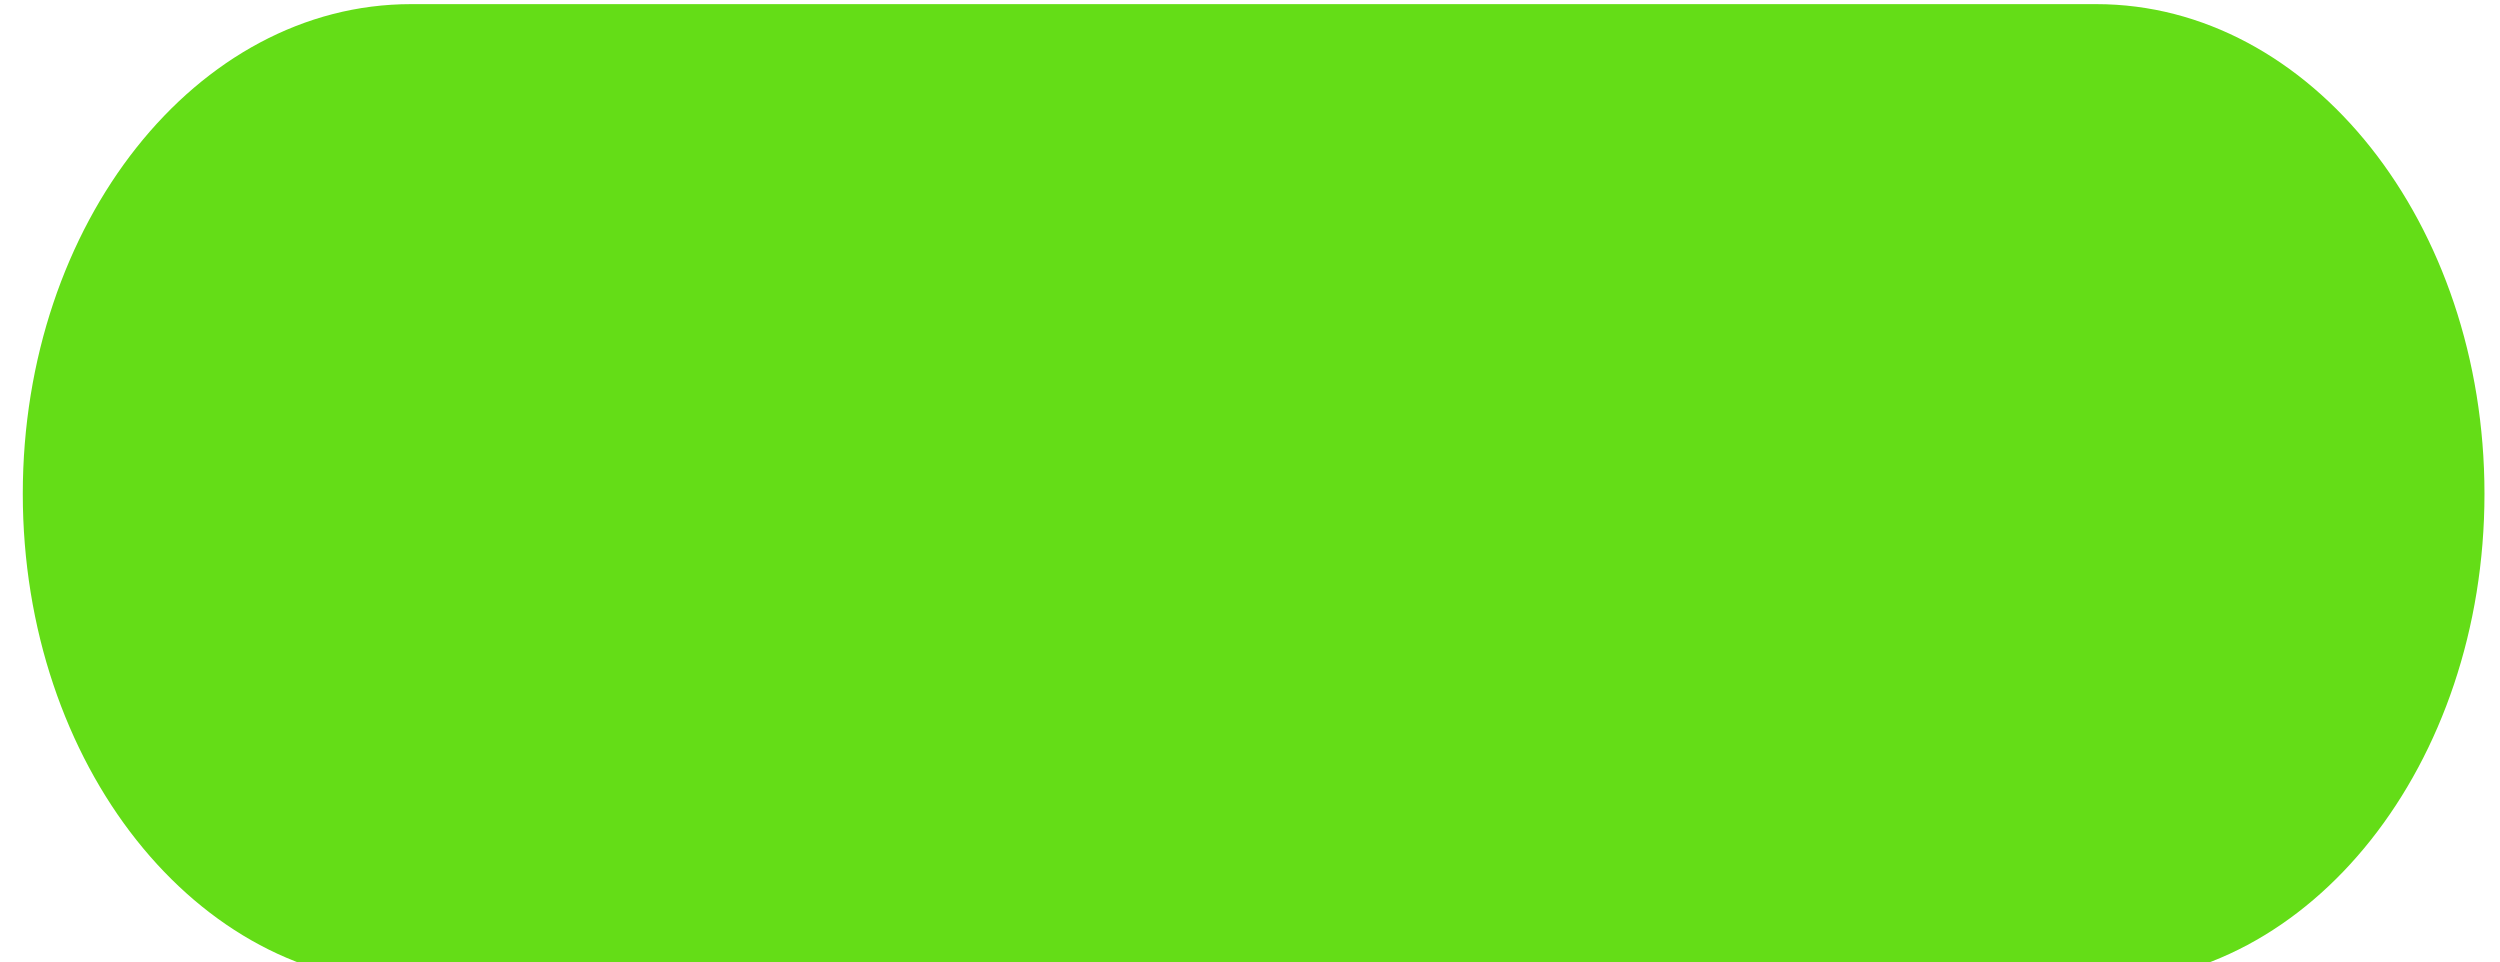
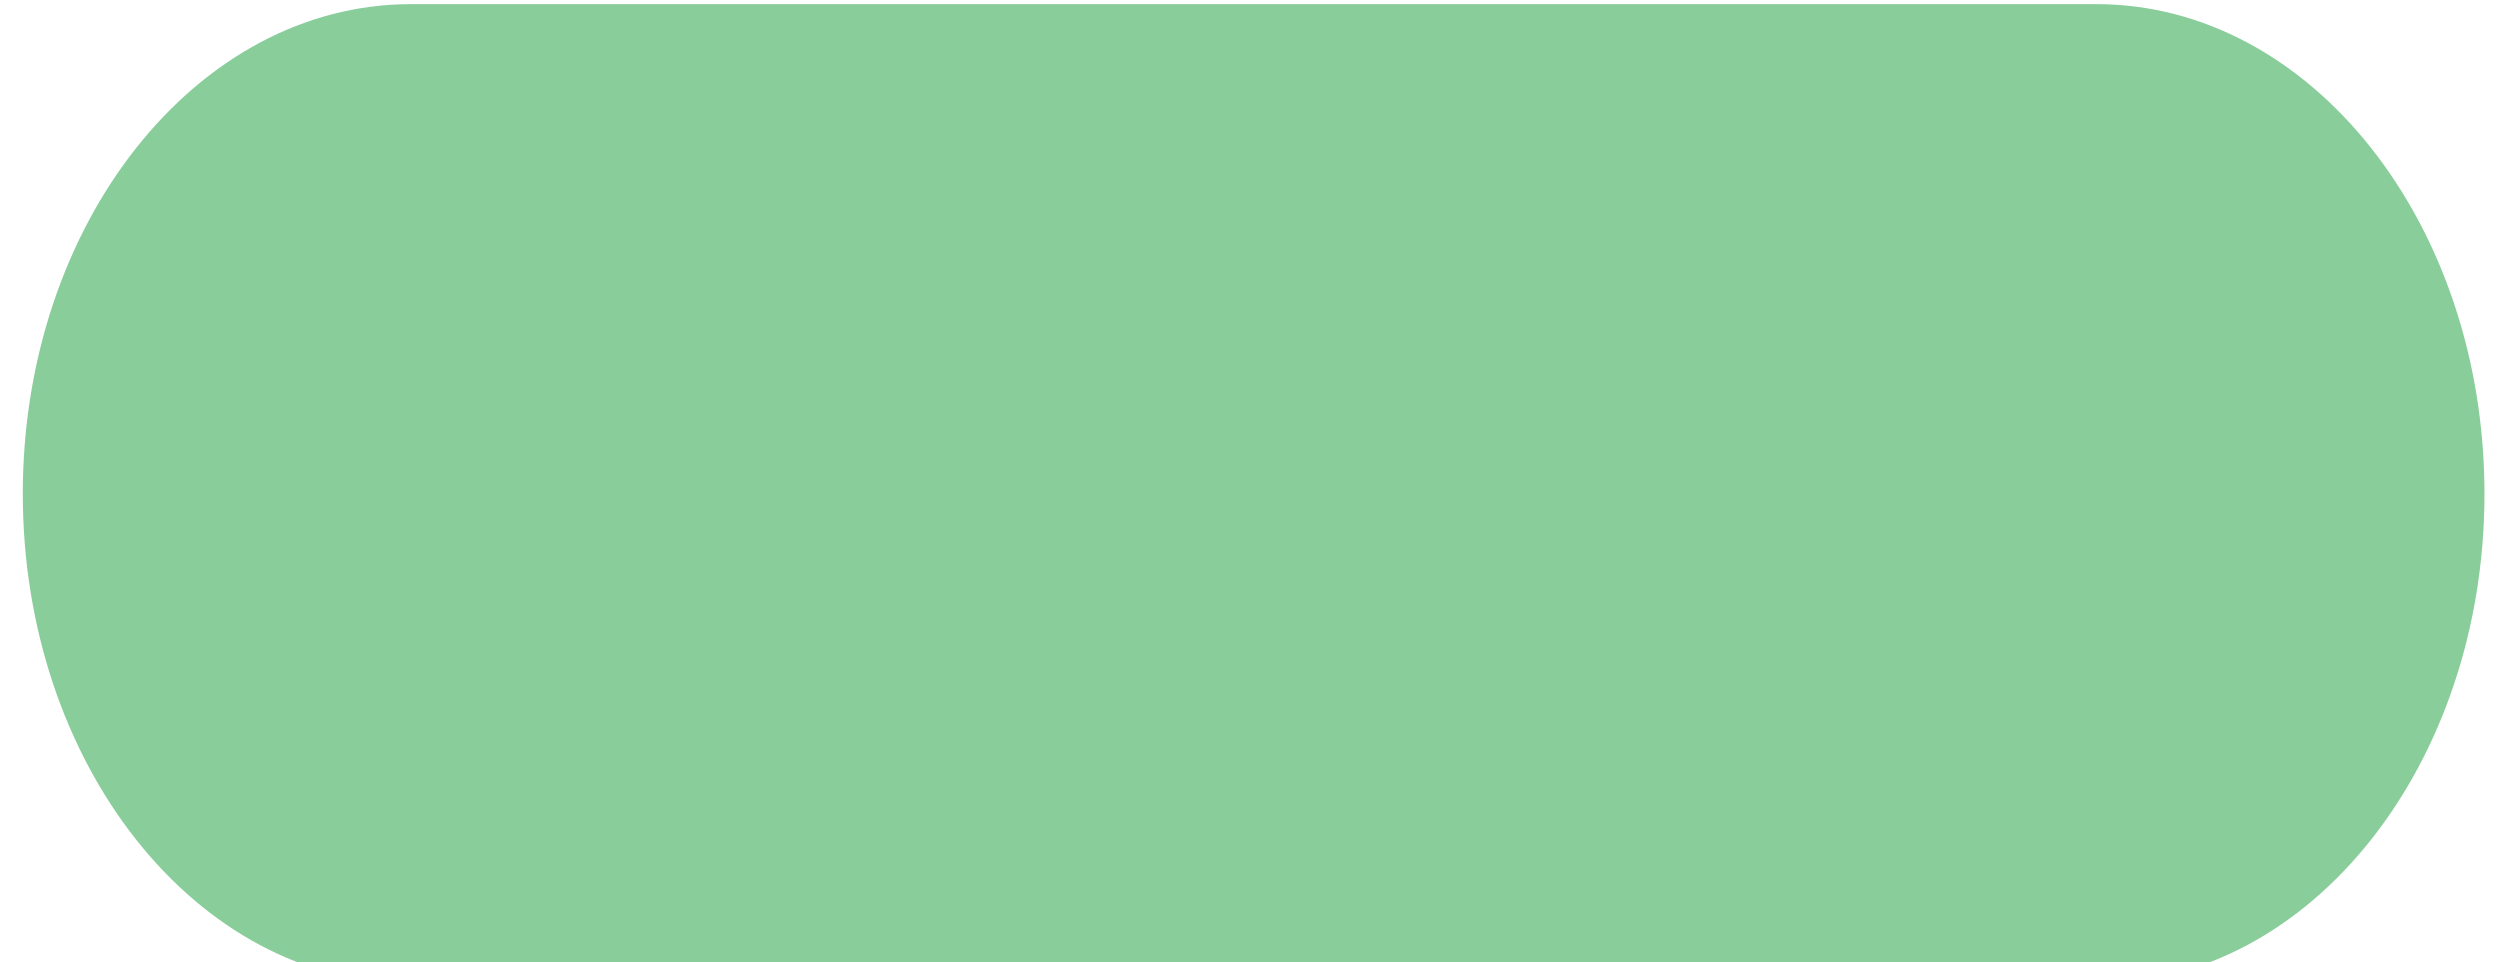
<svg xmlns="http://www.w3.org/2000/svg" xmlns:xlink="http://www.w3.org/1999/xlink" width="52" height="20" id="svg7539" version="1.1">
  <defs id="defs7541">
    <marker orient="auto" refY="0" refX="0" id="Arrow1Lend" style="overflow:visible">
      <path id="path3813" d="M 0,0 5,-5 -12.5,0 5,5 0,0 Z" style="fill-rule:evenodd;stroke:#000000;stroke-width:1pt" transform="matrix(-0.8,0,0,-0.8,-10,0)" />
    </marker>
    <marker orient="auto" refY="0" refX="0" id="Arrow1Lstart" style="overflow:visible">
      <path id="path3810" d="M 0,0 5,-5 -12.5,0 5,5 0,0 Z" style="fill-rule:evenodd;stroke:#000000;stroke-width:1pt" transform="matrix(0.8,0,0,0.8,10,0)" />
    </marker>
    <linearGradient id="linearGradient3837">
      <stop style="stop-color:#000000;stop-opacity:0.447;" offset="0" id="stop3839" />
      <stop id="stop3841" offset="0.476" style="stop-color:#000000;stop-opacity:0.275;" />
      <stop style="stop-color:#000000;stop-opacity:0.255;" offset="0.974" id="stop3843" />
      <stop style="stop-color:#000000;stop-opacity:0.188;" offset="1" id="stop3845" />
    </linearGradient>
    <linearGradient id="linearGradient3819">
      <stop style="stop-color:#000000;stop-opacity:0.447;" offset="0" id="stop3821" />
      <stop id="stop3823" offset="0.048" style="stop-color:#000000;stop-opacity:1" />
      <stop style="stop-color:#000000;stop-opacity:0.255;" offset="0.974" id="stop3825" />
      <stop style="stop-color:#000000;stop-opacity:0.188;" offset="1" id="stop3827" />
    </linearGradient>
    <linearGradient xlink:href="#linearGradient4929-9-0-03-2-2-2-3-9-7-3-7-7-2-6-3-4-7-3-3" id="linearGradient7362" gradientUnits="userSpaceOnUse" gradientTransform="matrix(0.7662338,0,0,1.095238,-297.6493,-420.3883)" x1="617.509" y1="446.545" x2="617.509" y2="457.801" />
    <linearGradient id="linearGradient4929-9-0-03-2-2-2-3-9-7-3-7-7-2-6-3-4-7-3-3">
      <stop id="stop4931-7-3-3-9-6-4-6-1-9-5-2-4-0-3-4-8-9-6-8" style="stop-color:#ffffff;stop-opacity:1" offset="0" />
      <stop id="stop4933-0-1-2-7-9-6-0-7-8-0-4-1-4-6-6-1-0-2-4" style="stop-color:#ffffff;stop-opacity:0" offset="1" />
    </linearGradient>
    <linearGradient xlink:href="#linearGradient4695-1-4-3-5-0-6" id="linearGradient7365" gradientUnits="userSpaceOnUse" gradientTransform="matrix(0.2422908,0,0,0.9047619,83.97378,-280.6678)" x1="292.857" y1="211.076" x2="292.857" y2="233.827" />
    <linearGradient id="linearGradient4695-1-4-3-5-0-6">
      <stop id="stop4697-9-9-7-0-1-5" style="stop-color:#000000;stop-opacity:0.33;" offset="0" />
      <stop id="stop4699-5-8-9-0-4-0" style="stop-color:#000000;stop-opacity:0" offset="1" />
    </linearGradient>
    <linearGradient id="linearGradient4751-5-4-1-2-9-1-2-3-365-589-154-4-7-64-3-8-6-5-3">
      <stop id="stop9737-3-0-8-1-8-3-3-0" style="stop-color:#ffffff;stop-opacity:1" offset="0" />
      <stop id="stop9739-4-8-0-7-48-9-7-7" style="stop-color:#ebebeb;stop-opacity:1" offset="1" />
    </linearGradient>
    <linearGradient y2="266.218" x2="257.578" y1="289.329" x1="257.578" gradientTransform="matrix(2.065481,0,0,1.038461,-6.556808,-369.6725)" gradientUnits="userSpaceOnUse" id="linearGradient7810" xlink:href="#linearGradient4751-5-4-1-2-9-1-2-3-365-589-154-4-7-64-3-8-6-5-3" />
    <linearGradient gradientTransform="matrix(0.4117647,0,0,0.4117647,-2.17647,-3)" gradientUnits="userSpaceOnUse" xlink:href="#linearGradient4215-8-4-7-28" id="linearGradient6387" y2="8.093" x2="38.977" y1="59.968" x1="38.977" />
    <linearGradient gradientTransform="matrix(0.5135135,0,0,0.5135135,-25.83613,-2.02128)" gradientUnits="userSpaceOnUse" xlink:href="#linearGradient4011-9-9-70-6-4" id="linearGradient6377" y2="44.341" x2="71.204" y1="6.238" x1="71.204" />
    <linearGradient id="linearGradient4215-8-4-7-28">
      <stop offset="0" style="stop-color:#bdbdbd;stop-opacity:1;" id="stop4217-1-2-7-5" />
      <stop offset="1" style="stop-color:#bdbdbd;stop-opacity:1;" id="stop4219-3-4-5-0" />
    </linearGradient>
    <linearGradient id="linearGradient4011-9-9-70-6-4">
      <stop offset="0" style="stop-color:#ffffff;stop-opacity:1" id="stop4013-5-4-3-4-3" />
      <stop offset="0.508" style="stop-color:#ffffff;stop-opacity:0.235" id="stop4015-1-5-70-6-7" />
      <stop offset="0.835" style="stop-color:#ffffff;stop-opacity:0.157" id="stop4017-7-0-13-7-0" />
      <stop offset="1" style="stop-color:#ffffff;stop-opacity:0.392" id="stop4019-1-12-7-5-0" />
    </linearGradient>
    <linearGradient xlink:href="#linearGradient27416-1" id="linearGradient3012" gradientUnits="userSpaceOnUse" gradientTransform="matrix(2.785809,0,0,0.9719081,-1785.294,-614.8992)" x1="731.057" y1="654.815" x2="731.057" y2="619.307" />
    <linearGradient id="linearGradient27416-1">
      <stop id="stop27420-2" style="stop-color:#55c1ec;stop-opacity:1" offset="0" />
      <stop id="stop27422-3" style="stop-color:#3689e6;stop-opacity:1" offset="1" />
    </linearGradient>
    <linearGradient y2="619.307" x2="731.057" y1="654.815" x1="731.057" gradientTransform="matrix(2.785809,0,0,0.9719081,-1900.78,-706.9847)" gradientUnits="userSpaceOnUse" id="linearGradient6179" xlink:href="#linearGradient27416-1" />
    <linearGradient id="linearGradient27416-1-7">
      <stop id="stop27420-2-2" style="stop-color:#55c1ec;stop-opacity:1" offset="0" />
      <stop id="stop27422-3-0" style="stop-color:#3689e6;stop-opacity:1" offset="1" />
    </linearGradient>
    <linearGradient y2="619.307" x2="731.057" y1="654.815" x1="731.057" gradientTransform="matrix(2.785809,0,0,0.9719081,-1783.794,-616.399)" gradientUnits="userSpaceOnUse" id="linearGradient3063" xlink:href="#linearGradient27416-1-7" />
    <linearGradient xlink:href="#linearGradient3768" id="linearGradient3818" gradientUnits="userSpaceOnUse" x1="8" y1="1" x2="8" y2="14" gradientTransform="matrix(0.8666702,0,0,0.9285741,1.066641,1037.397)" />
    <linearGradient id="linearGradient3768">
      <stop id="stop3770" offset="0" style="stop-color:#000000;stop-opacity:0.447;" />
      <stop style="stop-color:#000000;stop-opacity:0.275;" offset="0.078" id="stop3778" />
      <stop id="stop3774" offset="0.974" style="stop-color:#000000;stop-opacity:0.255;" />
      <stop id="stop3776" offset="1" style="stop-color:#000000;stop-opacity:0.188;" />
    </linearGradient>
    <linearGradient y2="14" x2="8" y1="1" x1="8" gradientTransform="matrix(0.8666702,0,0,0.9285741,95.06665,-87.96501)" gradientUnits="userSpaceOnUse" id="linearGradient3021" xlink:href="#linearGradient3768" />
    <linearGradient xlink:href="#linearGradient4215-8-4-7-28" id="linearGradient3816" x1="142" y1="-90" x2="142" y2="-69" gradientUnits="userSpaceOnUse" gradientTransform="matrix(1.003107,0,0,0.6750992,-0.4535751,-26.49162)" />
    <linearGradient xlink:href="#linearGradient4695-1-4-3-5-0-6" id="linearGradient3897" gradientUnits="userSpaceOnUse" gradientTransform="matrix(0.2422908,0,0,0.9047619,82.47354,-289.1678)" x1="292.857" y1="211.076" x2="292.857" y2="233.827" />
  </defs>
  <g id="layer1" transform="translate(-116,88)">
-     <rect ry="10.186" rx="8.075" y="-87.914" x="-167.677" height="20.371" width="51.203" id="rect3137" style="opacity:1;fill:#64dd17;fill-opacity:1;stroke-width:0;stroke-miterlimit:4;stroke-dasharray:none" transform="scale(-1,1)" />
+     <rect ry="10.186" rx="8.075" y="-87.914" x="-167.677" height="20.371" width="51.203" id="rect3137" style="opacity:1;fill:#89cd9b;fill-opacity:1;stroke-width:0;stroke-miterlimit:4;stroke-dasharray:none" transform="scale(-1,1)" />
  </g>
</svg>
